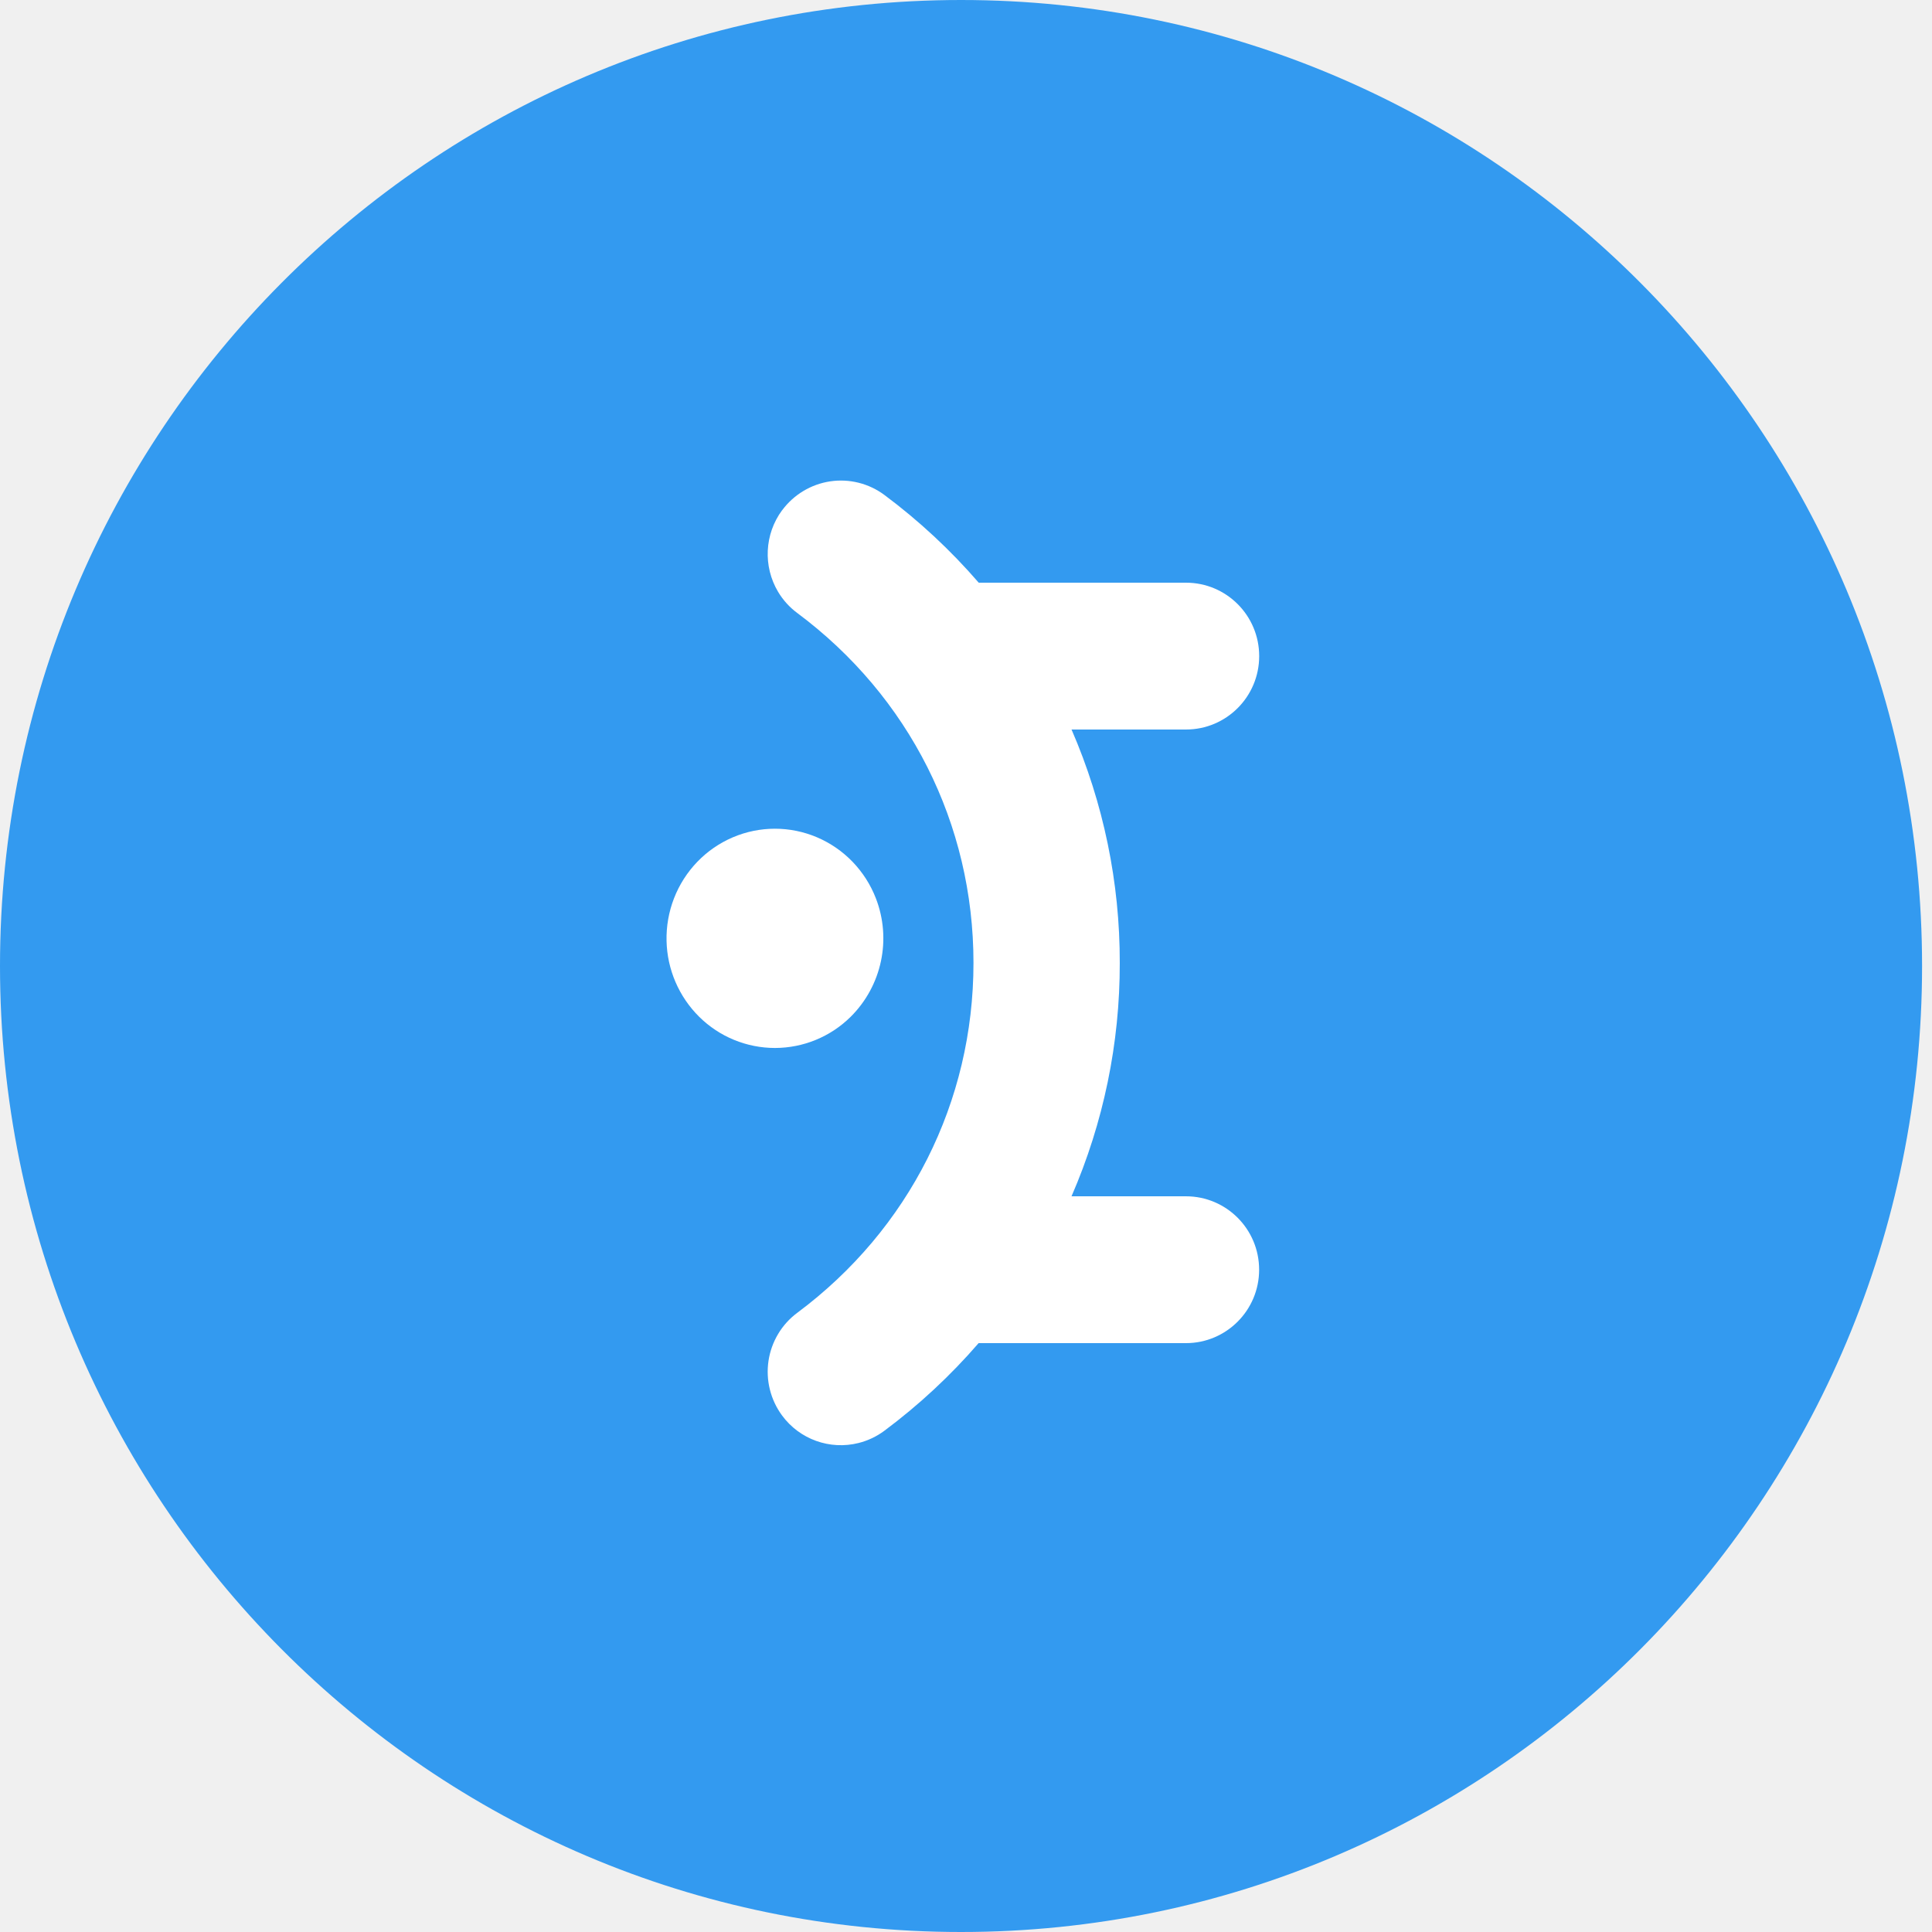
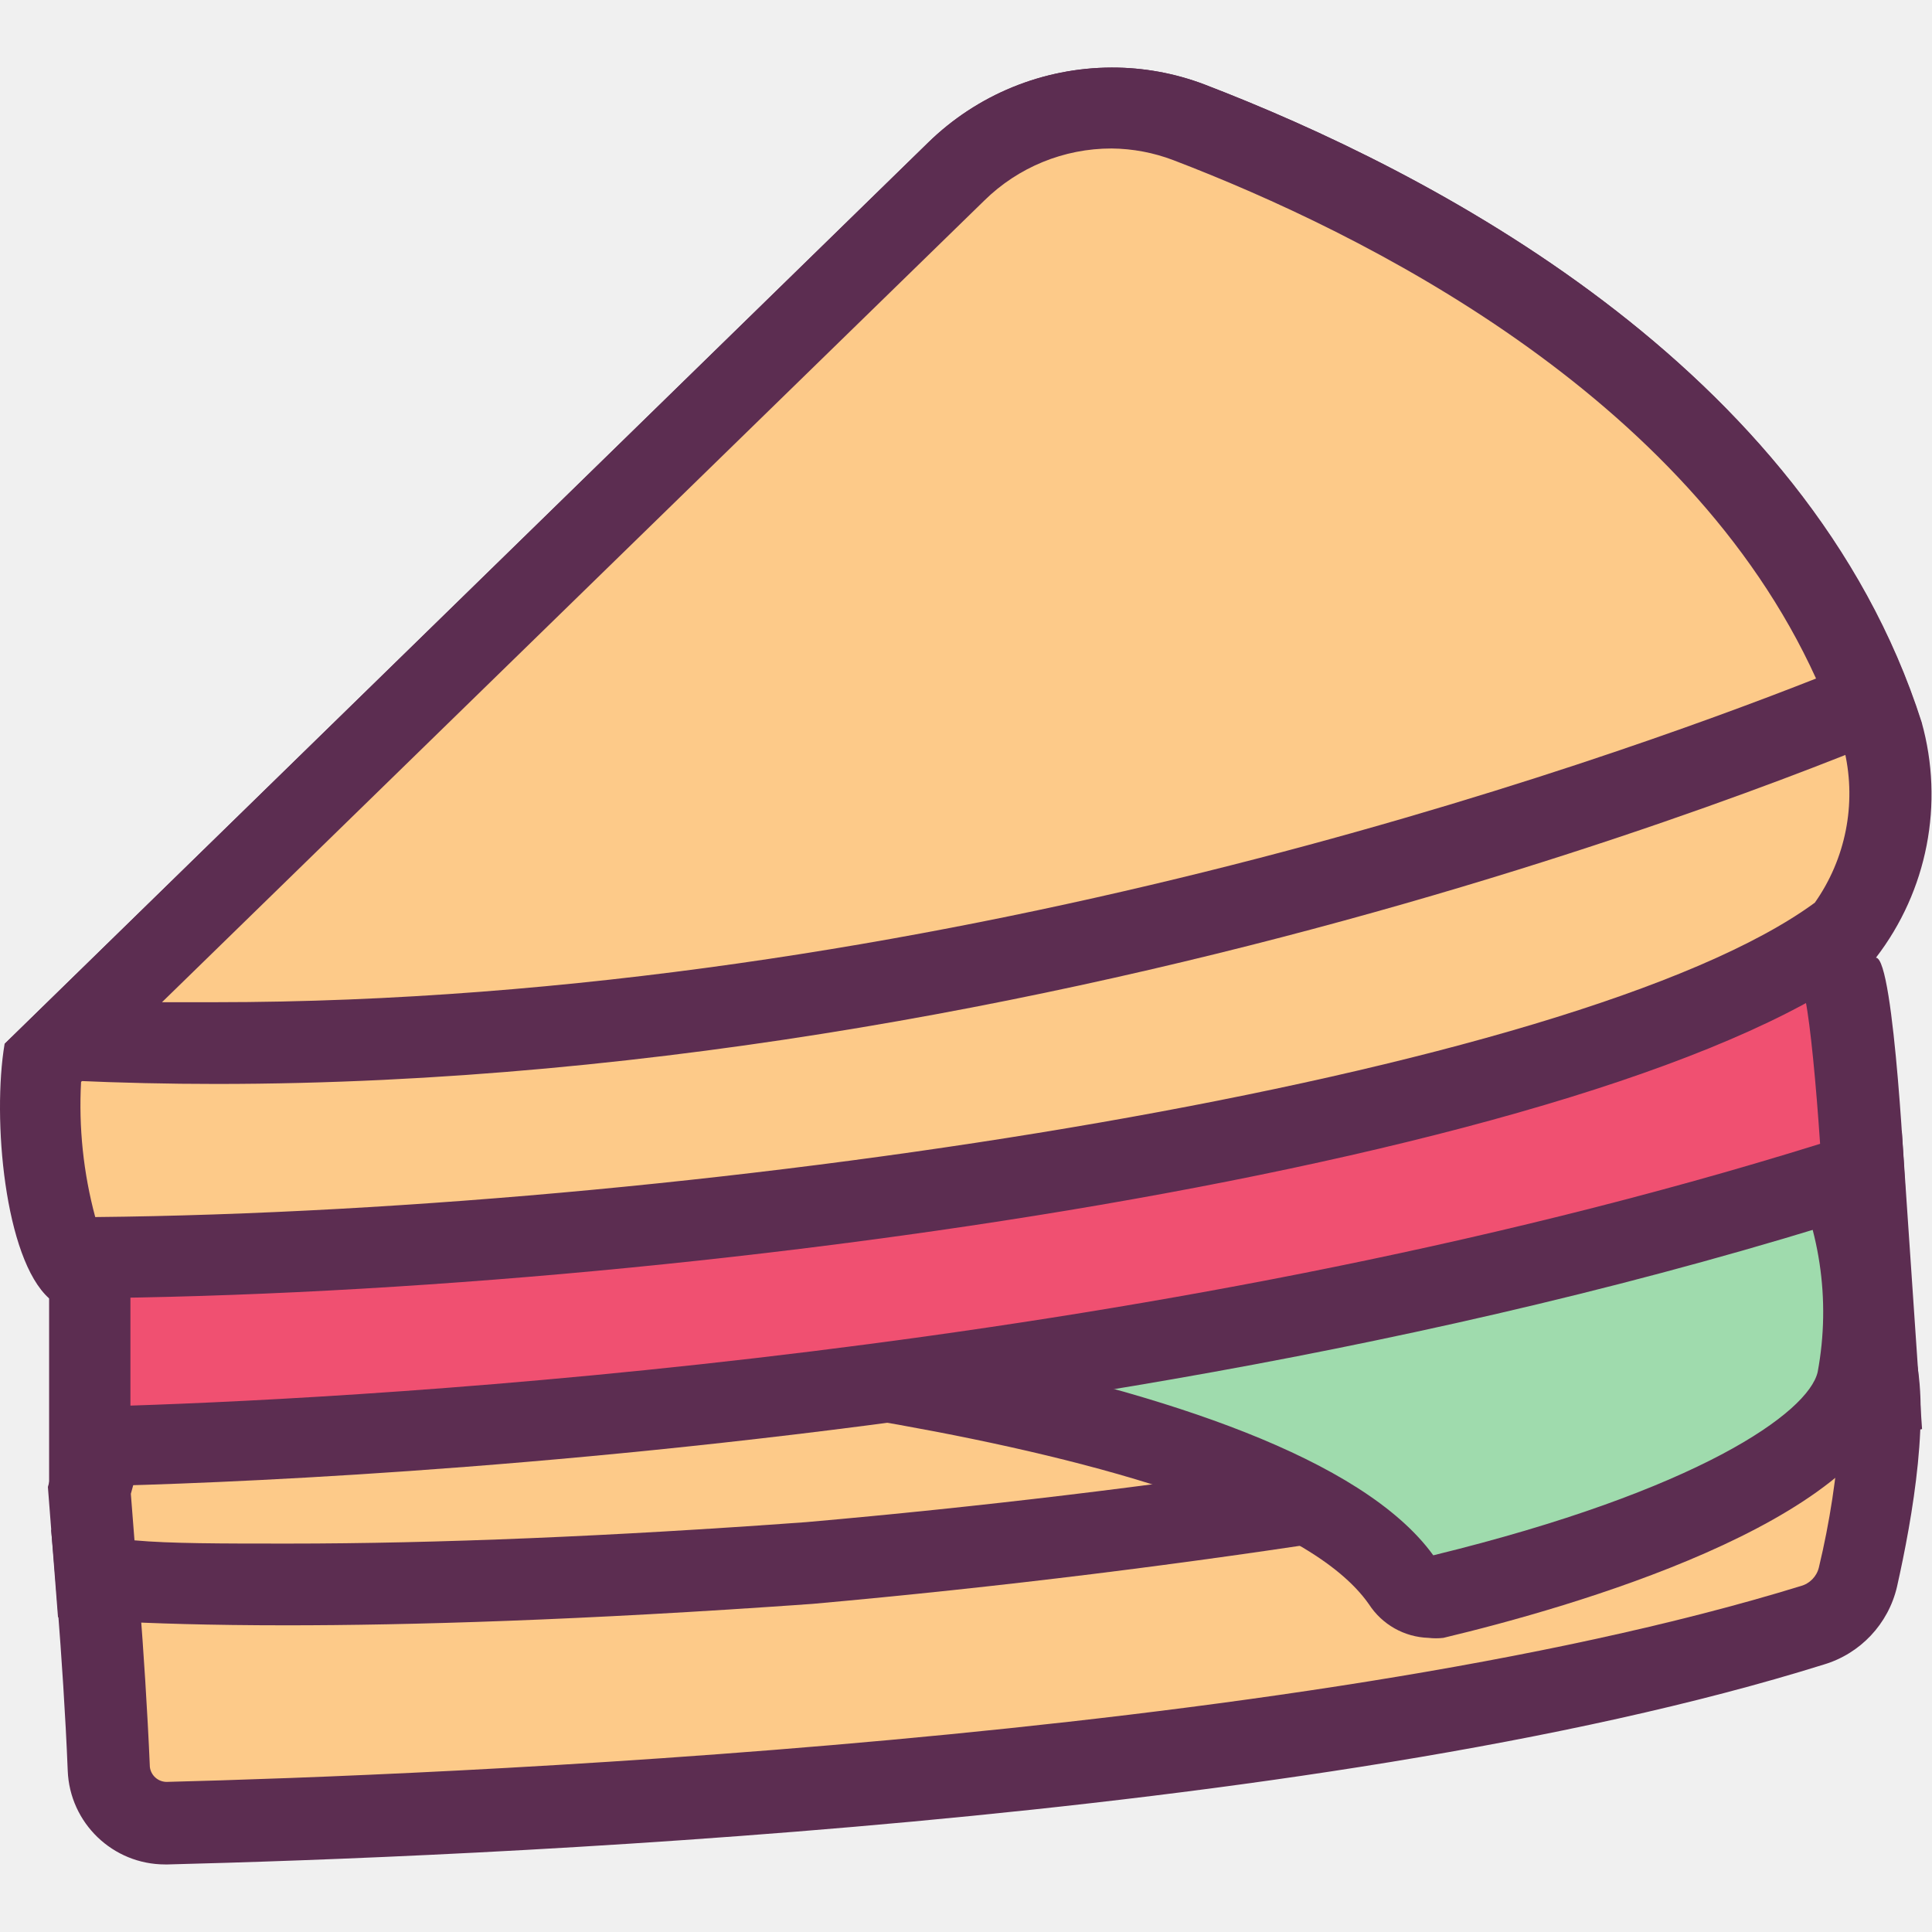
- <svg xmlns="http://www.w3.org/2000/svg" fill="none" viewBox="0 0 163 163">
-   <path fill="#339AF0" d="M162.162 81.5c0-45.011-36.301-81.5-81.08-81.5C36.301 0 0 36.489 0 81.5 0 126.51 36.301 163 81.081 163s81.081-36.49 81.081-81.5z" />
-   <path fill="#fff" d="M65.983 43.049a6.234 6.234 0 00-.336 6.884 6.14 6.14 0 001.618 1.786c9.444 7.036 14.866 17.794 14.866 29.52 0 11.726-5.422 22.484-14.866 29.52a6.145 6.145 0 00-1.616 1.786 6.21 6.21 0 00-.694 4.693 6.21 6.21 0 001.028 2.186 6.151 6.151 0 006.457 2.319 6.154 6.154 0 002.177-1.035 50.083 50.083 0 007.947-7.39h17.493c3.406 0 6.174-2.772 6.174-6.194s-2.762-6.194-6.174-6.194h-9.655a49.165 49.165 0 004.071-19.69 49.167 49.167 0 00-4.07-19.692h9.66c3.406 0 6.173-2.771 6.173-6.194 0-3.422-2.762-6.193-6.173-6.193H82.574a50.112 50.112 0 00-7.952-7.397 6.15 6.15 0 00-4.578-1.153 6.189 6.189 0 00-4.055 2.438h-.006z" />
-   <path fill="#fff" fill-rule="evenodd" d="M56.236 79.391a9.342 9.342 0 01.632-3.608 9.262 9.262 0 011.967-3.077 9.143 9.143 0 012.994-2.063 9.06 9.06 0 017.103 0 9.145 9.145 0 012.995 2.063 9.262 9.262 0 011.967 3.077 9.339 9.339 0 01-2.125 10.003 9.094 9.094 0 01-6.388 2.63 9.094 9.094 0 01-6.39-2.63 9.3 9.3 0 01-2.755-6.395z" clip-rule="evenodd" />
+ <svg xmlns="http://www.w3.org/2000/svg" width="800px" height="800px" viewBox="0 -38.5 1101 1101" class="icon" version="1.1">
+   <path d="M94.854 1000.02A32.512 32.512 0 0 1 62.342 968.43c-1.845-41.965-5.303-88.542-7.609-115.289l1016.851-102.607a391.984 391.984 0 0 1-12.451 109.294 37.815 37.815 0 0 1-26.055 27.439c-290.529 89.926-790.884 109.064-937.532 112.983z" fill="#FDCA89" />
+   <path d="M1048.526 776.128a472.455 472.455 0 0 1-11.99 78.627 14.526 14.526 0 0 1-10.376 10.607C737.937 954.134 240.81 973.272 94.854 976.962A9.684 9.684 0 0 1 85.4 968.43c-1.383-32.512-3.689-67.329-5.764-93.845l968.43-97.765m41.735-50.497l-1060.661 106.988s6.917 73.324 9.454 137.194a55.569 55.569 0 0 0 55.569 53.494h1.383c164.633-4.15 653.229-23.058 943.758-113.906a60.642 60.642 0 0 0 41.735-44.271c8.762-38.968 20.06-102.377 8.762-138.347z" fill="#5C2D51" />
+   <path d="M164.258 864.209c-53.264 0-89.003-1.614-108.833-2.998l-3.92-50.727 17.755-64.562c106.988-17.524 769.441-124.974 961.513-124.974A248.794 248.794 0 0 1 1060.747 622.563l9.223 135.35A4737.006 4737.006 0 0 1 461.243 851.758c-111.369 8.301-211.21 12.451-296.985 12.451z" fill="#FDCA89" />
+   <path d="M1030.541 644.006h9.454l6.456 95.46a4663.22 4663.22 0 0 1-587.053 89.464c-110.678 8.07-210.057 12.221-295.371 12.221-38.045 0-67.098 0-87.389-1.845l-2.075-26.517 12.682-46.116c141.806-23.058 760.909-122.207 943.066-122.207m0-46.116c-212.363 0-979.959 127.741-979.959 127.741l-23.058 82.778 5.764 74.246s40.351 4.612 130.277 4.612c69.174 0 167.169-2.767 299.752-12.221a4786.811 4786.811 0 0 0 632.246-99.61l-11.529-169.706c-4.15-5.764-23.058-8.301-53.033-8.301z" fill="#5C2D51" />
+   <path d="M814.028 872.049a19.138 19.138 0 0 1-14.988-9.223c-48.421-69.174-234.96-107.219-367.312-125.435l597.66-141.114a219.972 219.972 0 0 1 28.592 152.643c-10.145 42.426-102.607 89.464-241.185 122.668z" fill="#9FDBAD" />
+   <path d="M1017.629 622.563a186.538 186.538 0 0 1 18.216 120.823c-5.303 23.058-68.021 67.56-219.05 104.452-40.582-56.031-155.41-92.231-267.702-115.289L1017.629 622.563m23.058-52.802l-744.769 175.701s415.041 31.128 484.215 130.277a41.965 41.965 0 0 0 33.895 19.138 36.201 36.201 0 0 0 8.531 0c72.402-17.293 240.263-65.254 258.248-139.731 23.058-96.151-40.351-184.463-40.351-184.463z" fill="#5C2D51" />
+   <path d="M51.274 688.969L46.202 682.744a9.223 9.223 0 0 1 0-6.226c0-3.92 7.379-10.376 21.674-16.602C163.105 617.49 392.069 564.457 576.532 530.331a2724.747 2724.747 0 0 1 416.886-46.116 407.202 407.202 0 0 1 44.502 2.075 67.79 67.79 0 0 1 6.687 23.058 32.281 32.281 0 0 0 5.764 14.296 855.216 855.216 0 0 1 10.837 107.68C640.402 764.599 161.491 783.968 51.274 786.273z" fill="#F05071" />
+   <path d="M994.341 507.273h27.669v5.073a57.875 57.875 0 0 0 6.917 19.369c2.767 13.835 5.995 47.269 8.301 81.625-388.525 121.054-822.704 144.573-962.896 149.184v-80.472h1.845c94.537-41.735 322.81-94.307 505.659-127.741a2700.305 2700.305 0 0 1 412.736-46.116m0-46.116A2730.511 2730.511 0 0 0 573.304 507.273c-178.237 32.512-415.041 85.775-516.035 130.969-55.8 24.672-29.283 58.106-29.283 58.106v112.522S595.901 807.025 1086.111 645.62c0 0-6.456-138.347-17.063-138.347 0 0-4.15-42.196-24.441-44.963a406.741 406.741 0 0 0-50.266-1.153z" fill="#5C2D51" />
+   <path d="M38.823 678.363a227.812 227.812 0 0 1-14.526-110.908l520.416-507.273A126.126 126.126 0 0 1 633.485 23.058a124.512 124.512 0 0 1 44.732 8.301c120.823 46.116 332.494 153.104 395.212 349.557a129.355 129.355 0 0 1-21.213 111.369c-139.731 105.605-644.928 184.463-1013.393 186.077z" fill="#FDCA89" />
+   <path d="M633.485 46.116a101.455 101.455 0 0 1 35.279 6.687c118.056 44.732 322.81 147.801 382.53 335.031v2.306a107.911 107.911 0 0 1-17.063 85.775C899.342 574.833 408.21 651.615 54.272 655.074A244.874 244.874 0 0 1 46.202 578.061L560.853 75.861A103.299 103.299 0 0 1 633.485 46.116m0-46.116a150.107 150.107 0 0 0-104.683 42.888L2.622 556.386c-7.148 42.426 0 122.437 25.364 145.034 356.705 0 894.414-77.474 1041.062-194.147a152.643 152.643 0 0 0 26.055-134.197C1029.85 168.784 812.645 58.106 686.518 9.685a147.801 147.801 0 0 0-53.033-9.684z" fill="#5C2D51" />
+   <path d="M123.445 556.156c-27.208 0-54.186 0-80.702-1.845a3.689 3.689 0 0 1-2.536-0.922L544.943 59.259A126.126 126.126 0 0 1 633.485 23.058a124.512 124.512 0 0 1 44.732 8.301c116.673 44.732 318.198 145.956 388.064 329.727-92.693 38.045-502.431 195.069-942.836 195.069z" fill="#FDCA89" />
+   <path d="M633.485 46.116a101.455 101.455 0 0 1 35.279 6.687c108.372 41.504 292.374 133.044 366.159 295.371-122.207 48.191-503.814 184.463-912.63 184.463H92.317L560.853 75.861A103.299 103.299 0 0 1 633.485 46.116m0-46.116a150.107 150.107 0 0 0-104.683 42.888L2.622 556.386c23.058 1.845 15.91 20.06 38.968 20.983q41.043 1.845 81.625 1.845c509.809 0 971.889-205.445 971.889-205.445C1029.85 168.784 812.645 58.106 686.518 9.685a147.801 147.801 0 0 0-53.033-9.684z" fill="#5C2D51" />
</svg>
